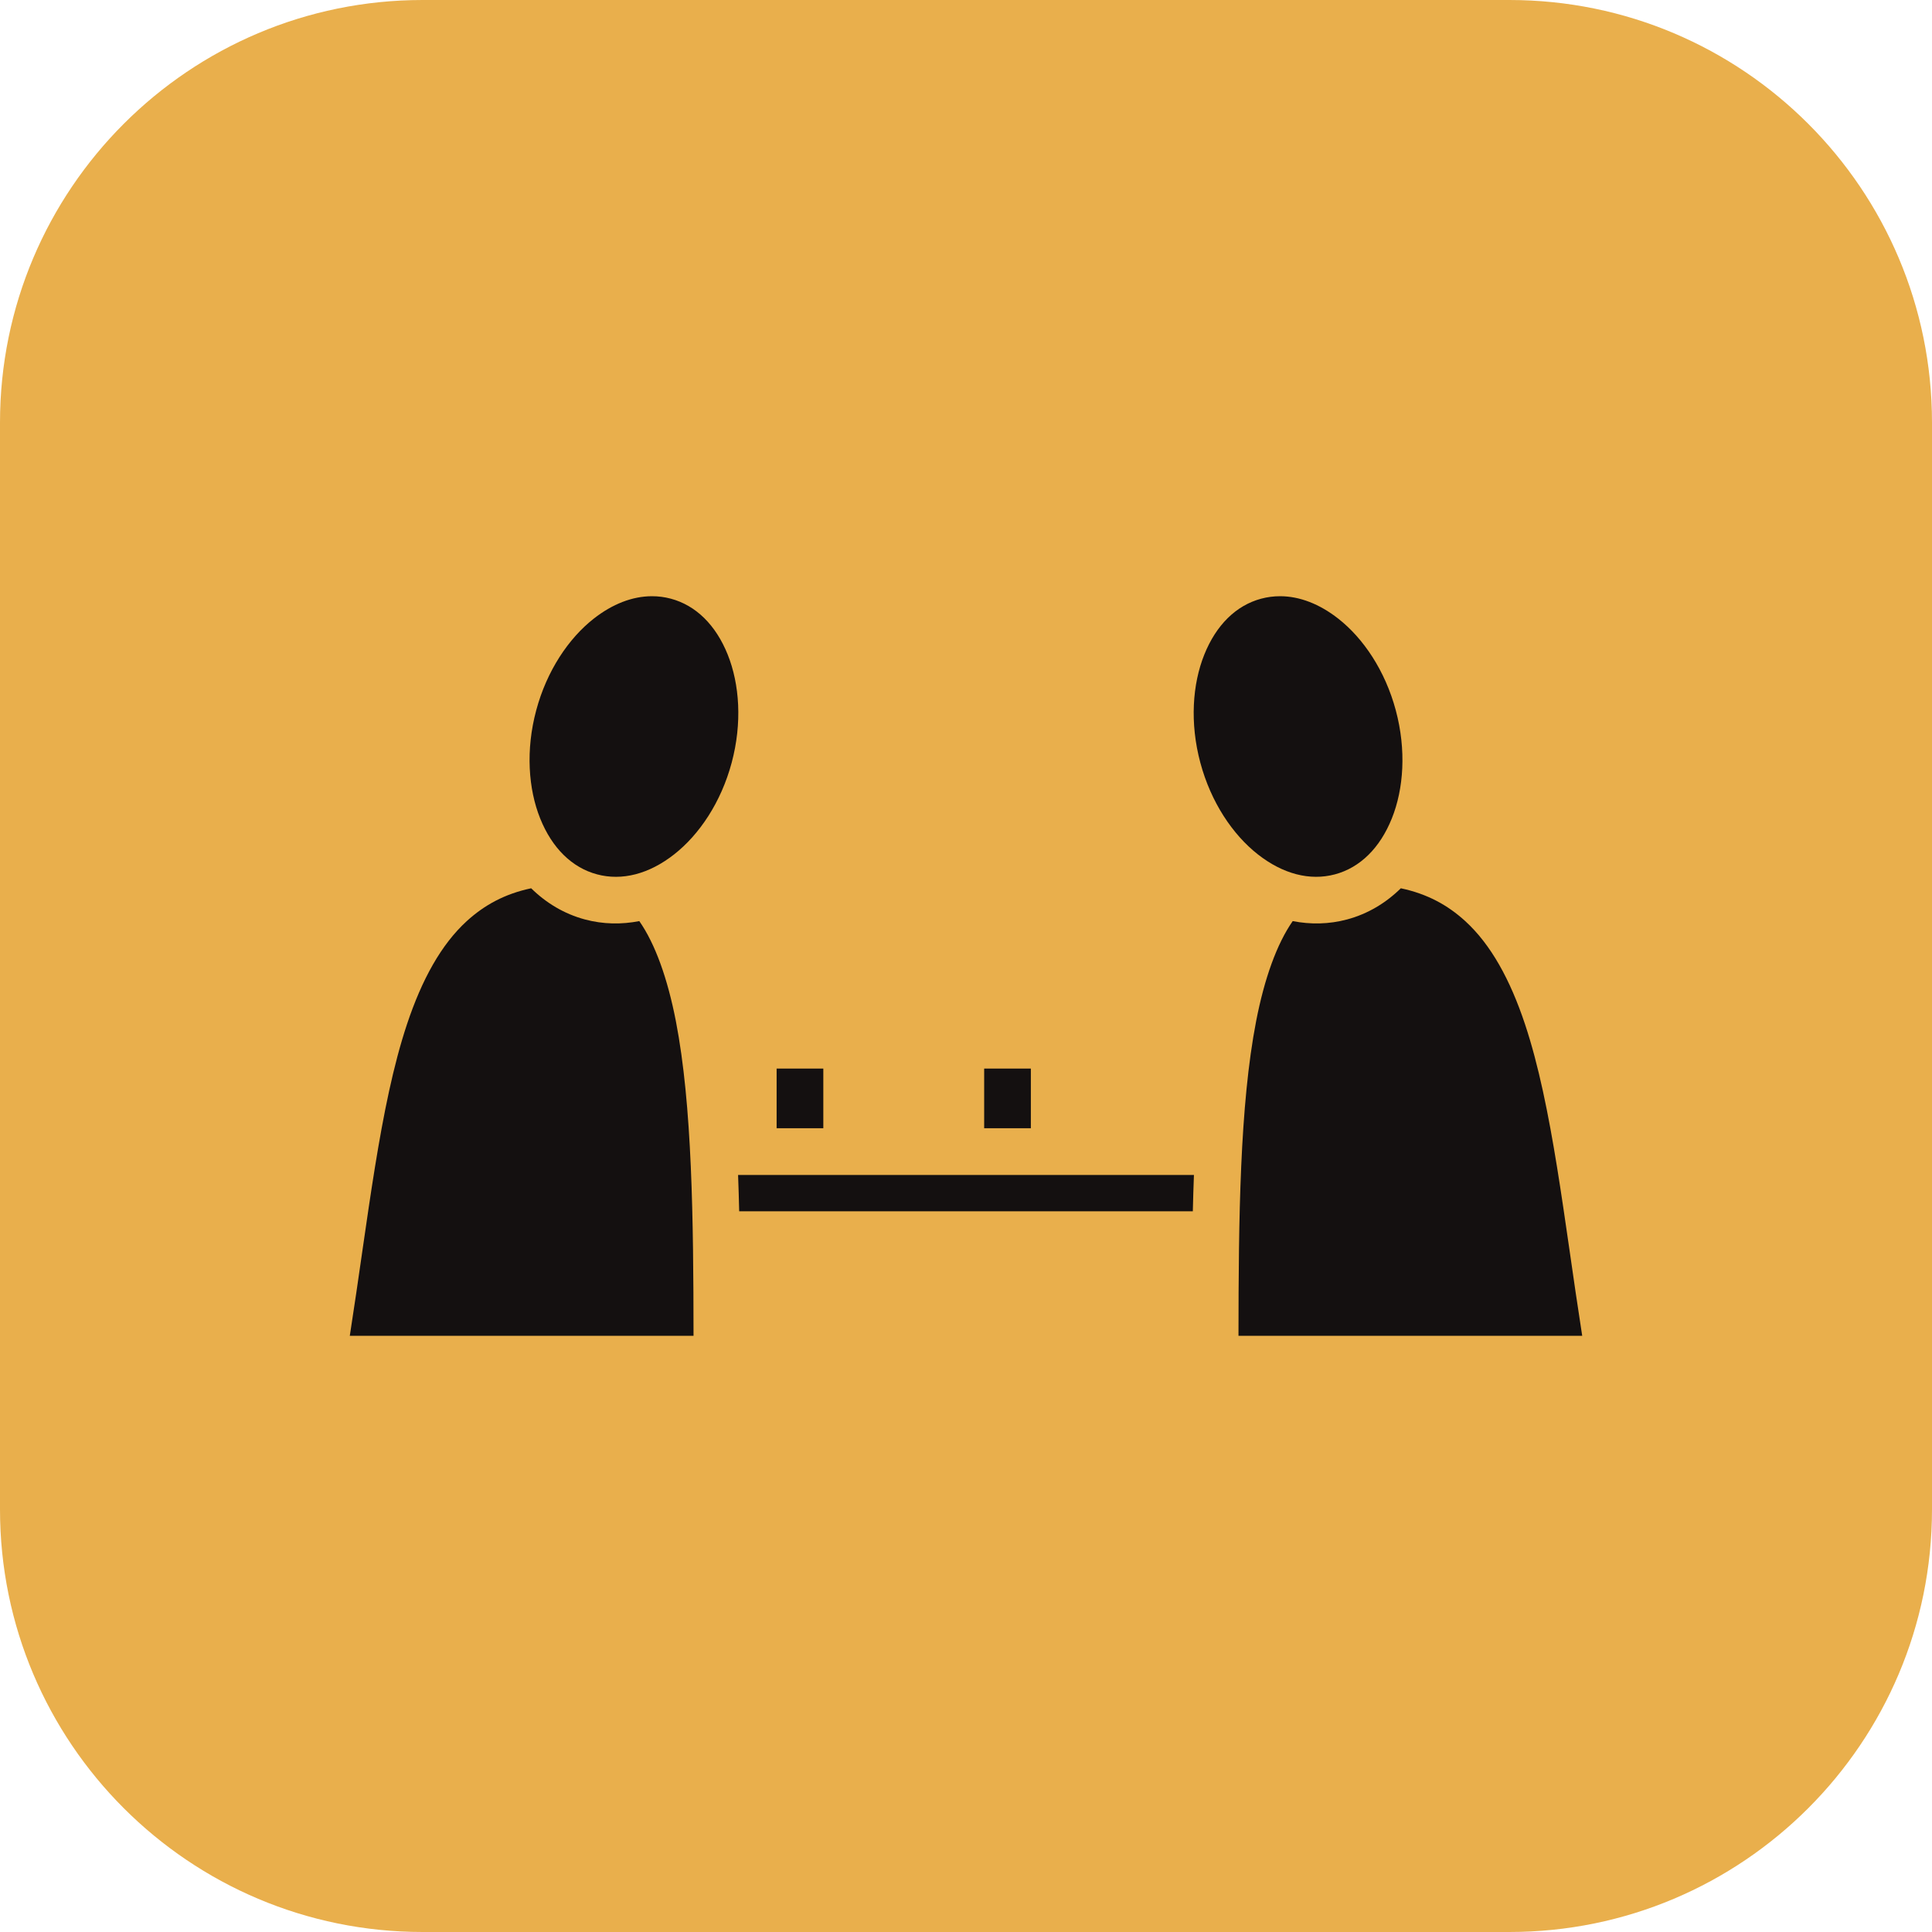
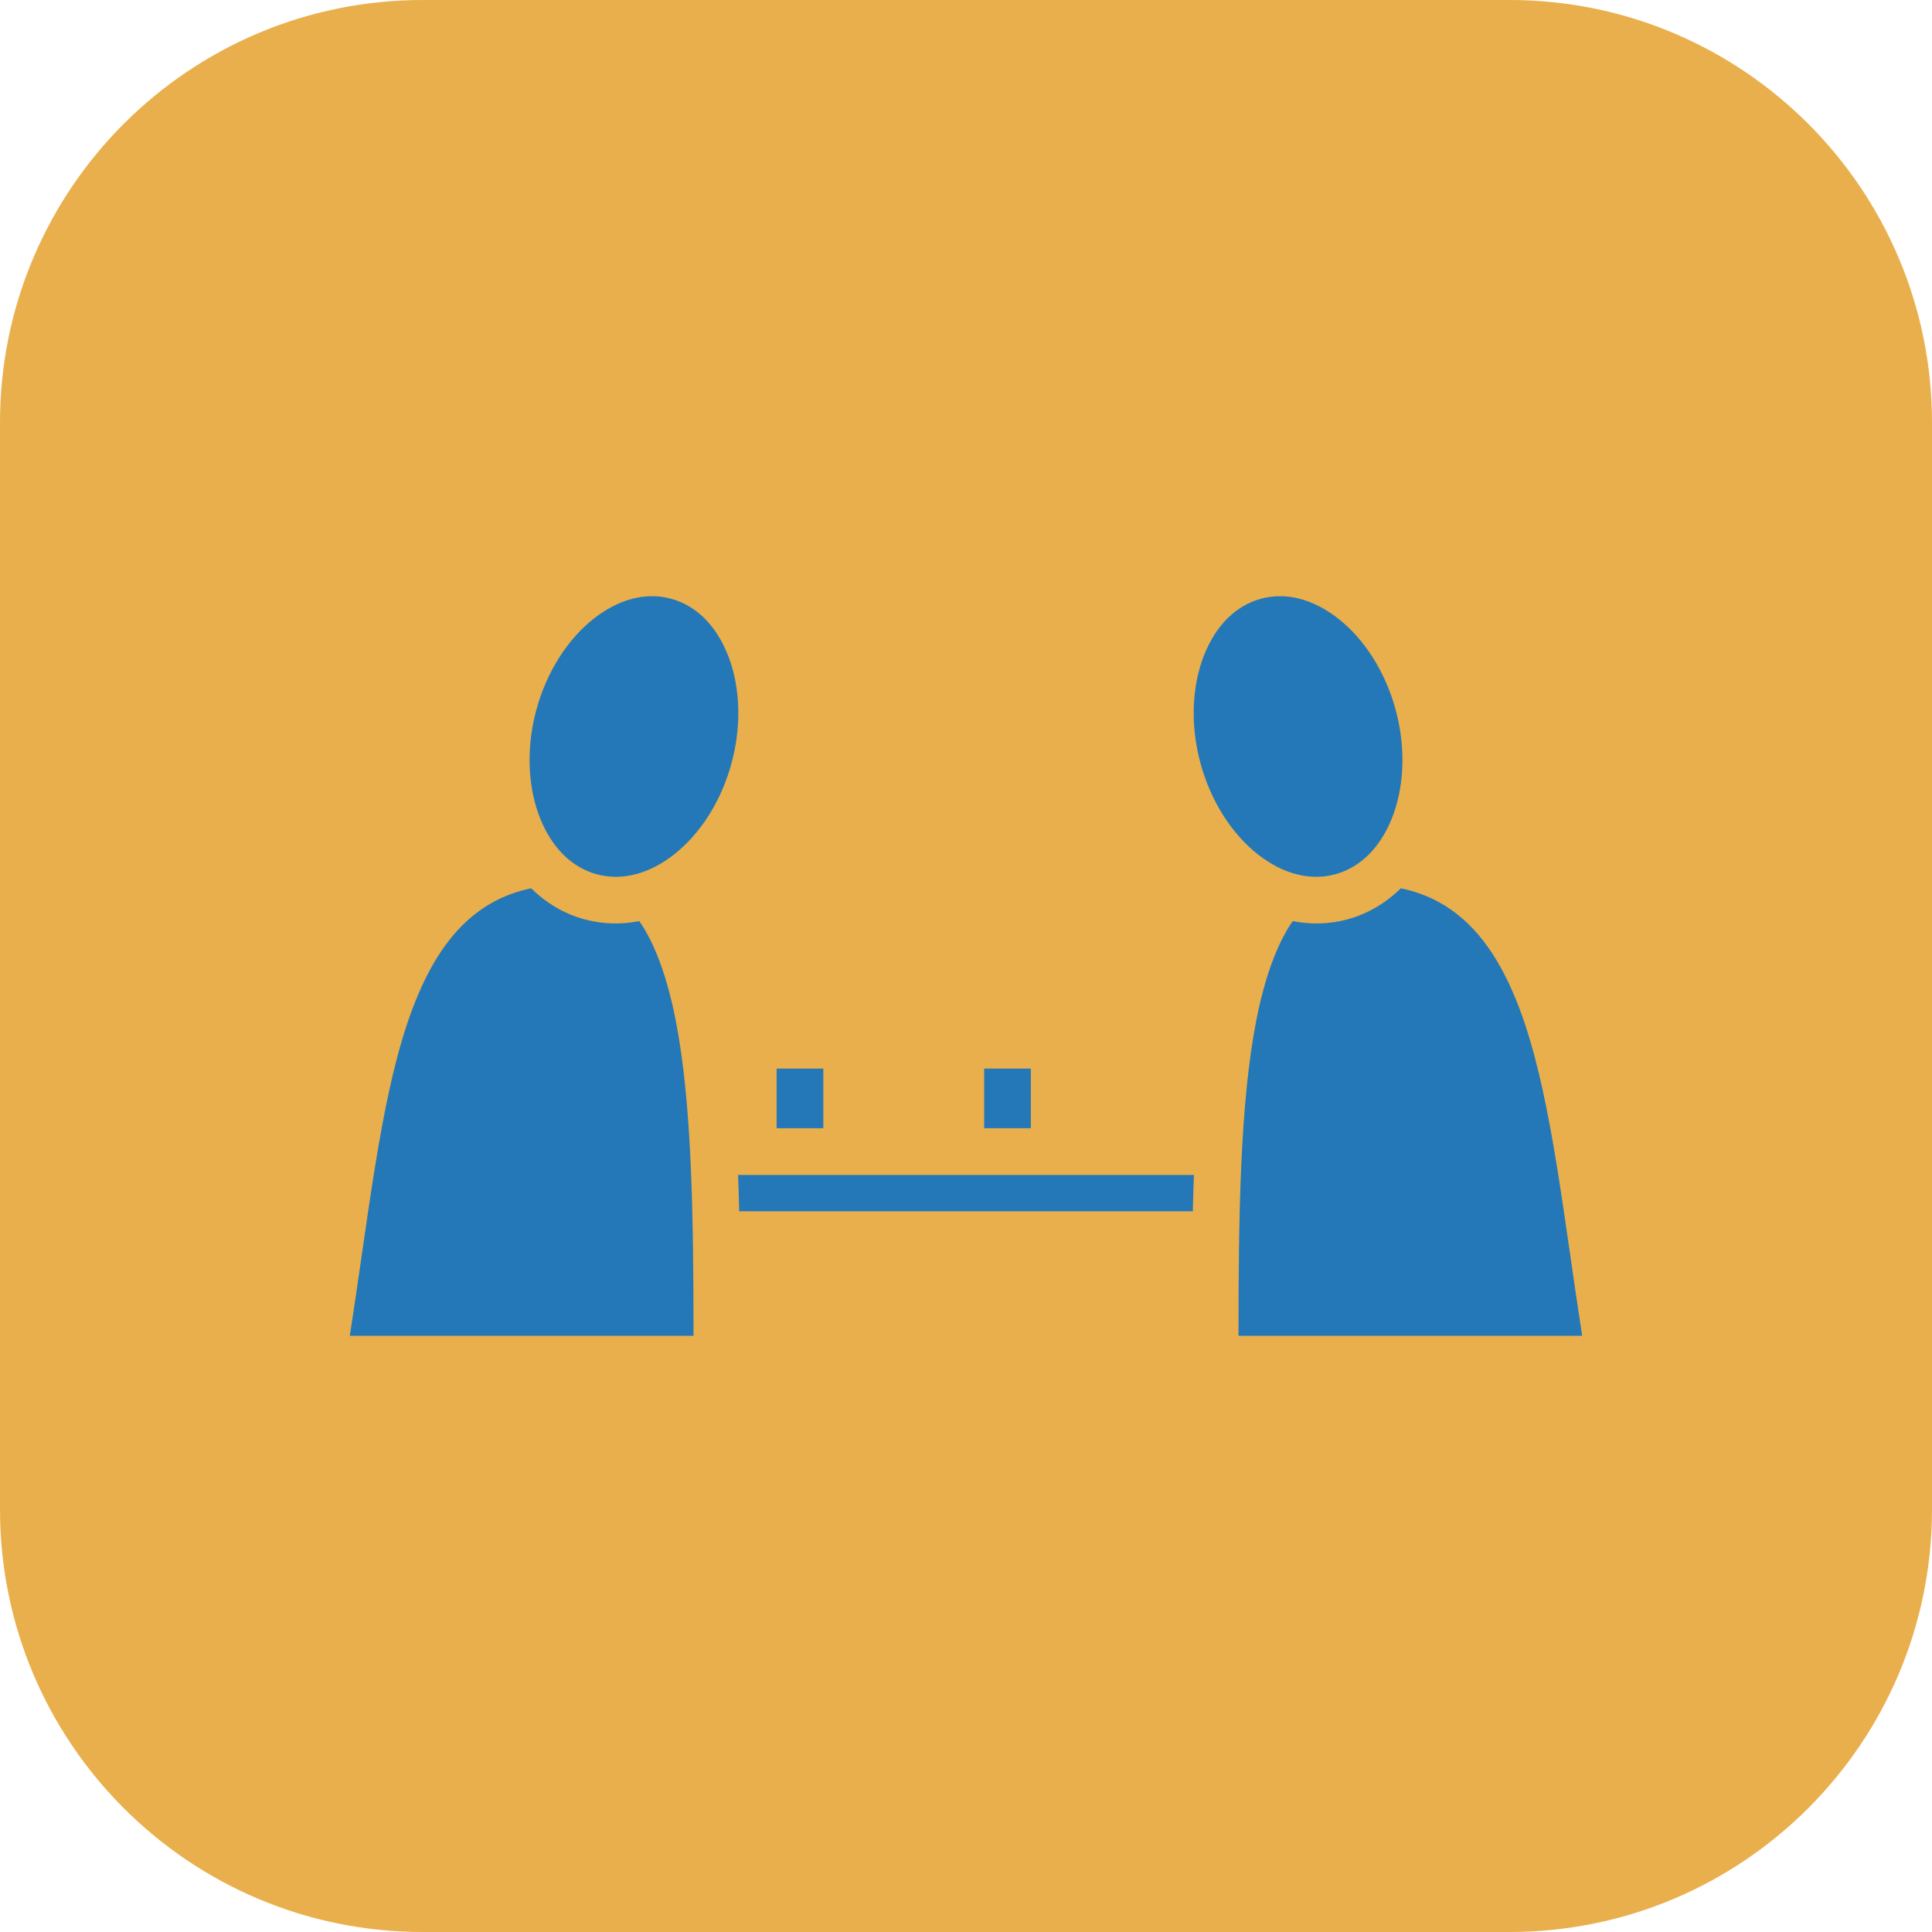
<svg xmlns="http://www.w3.org/2000/svg" viewBox="0 0 64 64" role="img" aria-label="牆壁圍棋 Wall Go">
  <rect width="64" height="64" rx="14" fill="#e9af4c" />
-   <g transform="translate(10 10) scale(0.085938)" fill="#141010">
+   <g transform="translate(10 10) scale(0.085938)" fill="#2478b7">
    <path d="M134.865 113.46c-7.463.026-15.134 2.977-22.38 8.663-9.658 7.582-18.055 20.015-22.157 35.324-4.102 15.31-3.047 30.274 1.527 41.67 4.575 11.396 12.238 18.958 21.91 21.55 9.67 2.59 20.09-.126 29.75-7.708 9.658-7.583 18.055-20.016 22.157-35.325 4.102-15.31 3.047-30.274-1.527-41.67-4.575-11.396-12.24-18.96-21.91-21.55-2.418-.65-4.882-.965-7.37-.956zm242.27 0c-2.488-.01-4.954.306-7.37.954-9.672 2.59-17.337 10.155-21.91 21.55-4.576 11.397-5.63 26.362-1.527 41.67 4.102 15.31 12.497 27.743 22.156 35.325 9.66 7.58 20.08 10.297 29.75 7.706 9.67-2.59 17.338-10.153 21.912-21.55 4.575-11.395 5.626-26.36 1.524-41.67-4.102-15.308-12.495-27.74-22.154-35.323-7.245-5.686-14.918-8.638-22.38-8.664zM88.387 226.04c-10.146 2.133-18.06 6.477-24.82 12.648-9.882 9.023-17.314 22.553-23.03 39.7-10.6 31.8-15.044 75.344-22.062 120.153H150.97c-.04-44.9-.513-88.924-6.804-121.28-3.203-16.47-7.97-29.787-14.098-38.57-6.872 1.342-13.968 1.24-20.963-.635-8.012-2.147-14.98-6.376-20.718-12.014zm335.226 0c-5.74 5.64-12.705 9.868-20.718 12.015-6.994 1.874-14.09 1.978-20.96.636-6.127 8.785-10.9 22.1-14.1 38.57-6.292 32.356-6.766 76.38-6.804 121.28h132.493c-7.017-44.808-11.462-88.353-22.062-120.153-5.714-17.146-13.145-30.676-23.028-39.7-6.758-6.17-14.672-10.514-24.82-12.646zm-240.615 69.5v23H201v-23h-18.002zm80.002 0v23h18.002v-23H263zm-94.857 41c.18 4.613.313 9.292.425 14h174.864c.112-4.708.248-9.387.427-14H168.142z" />
  </g>
</svg>
